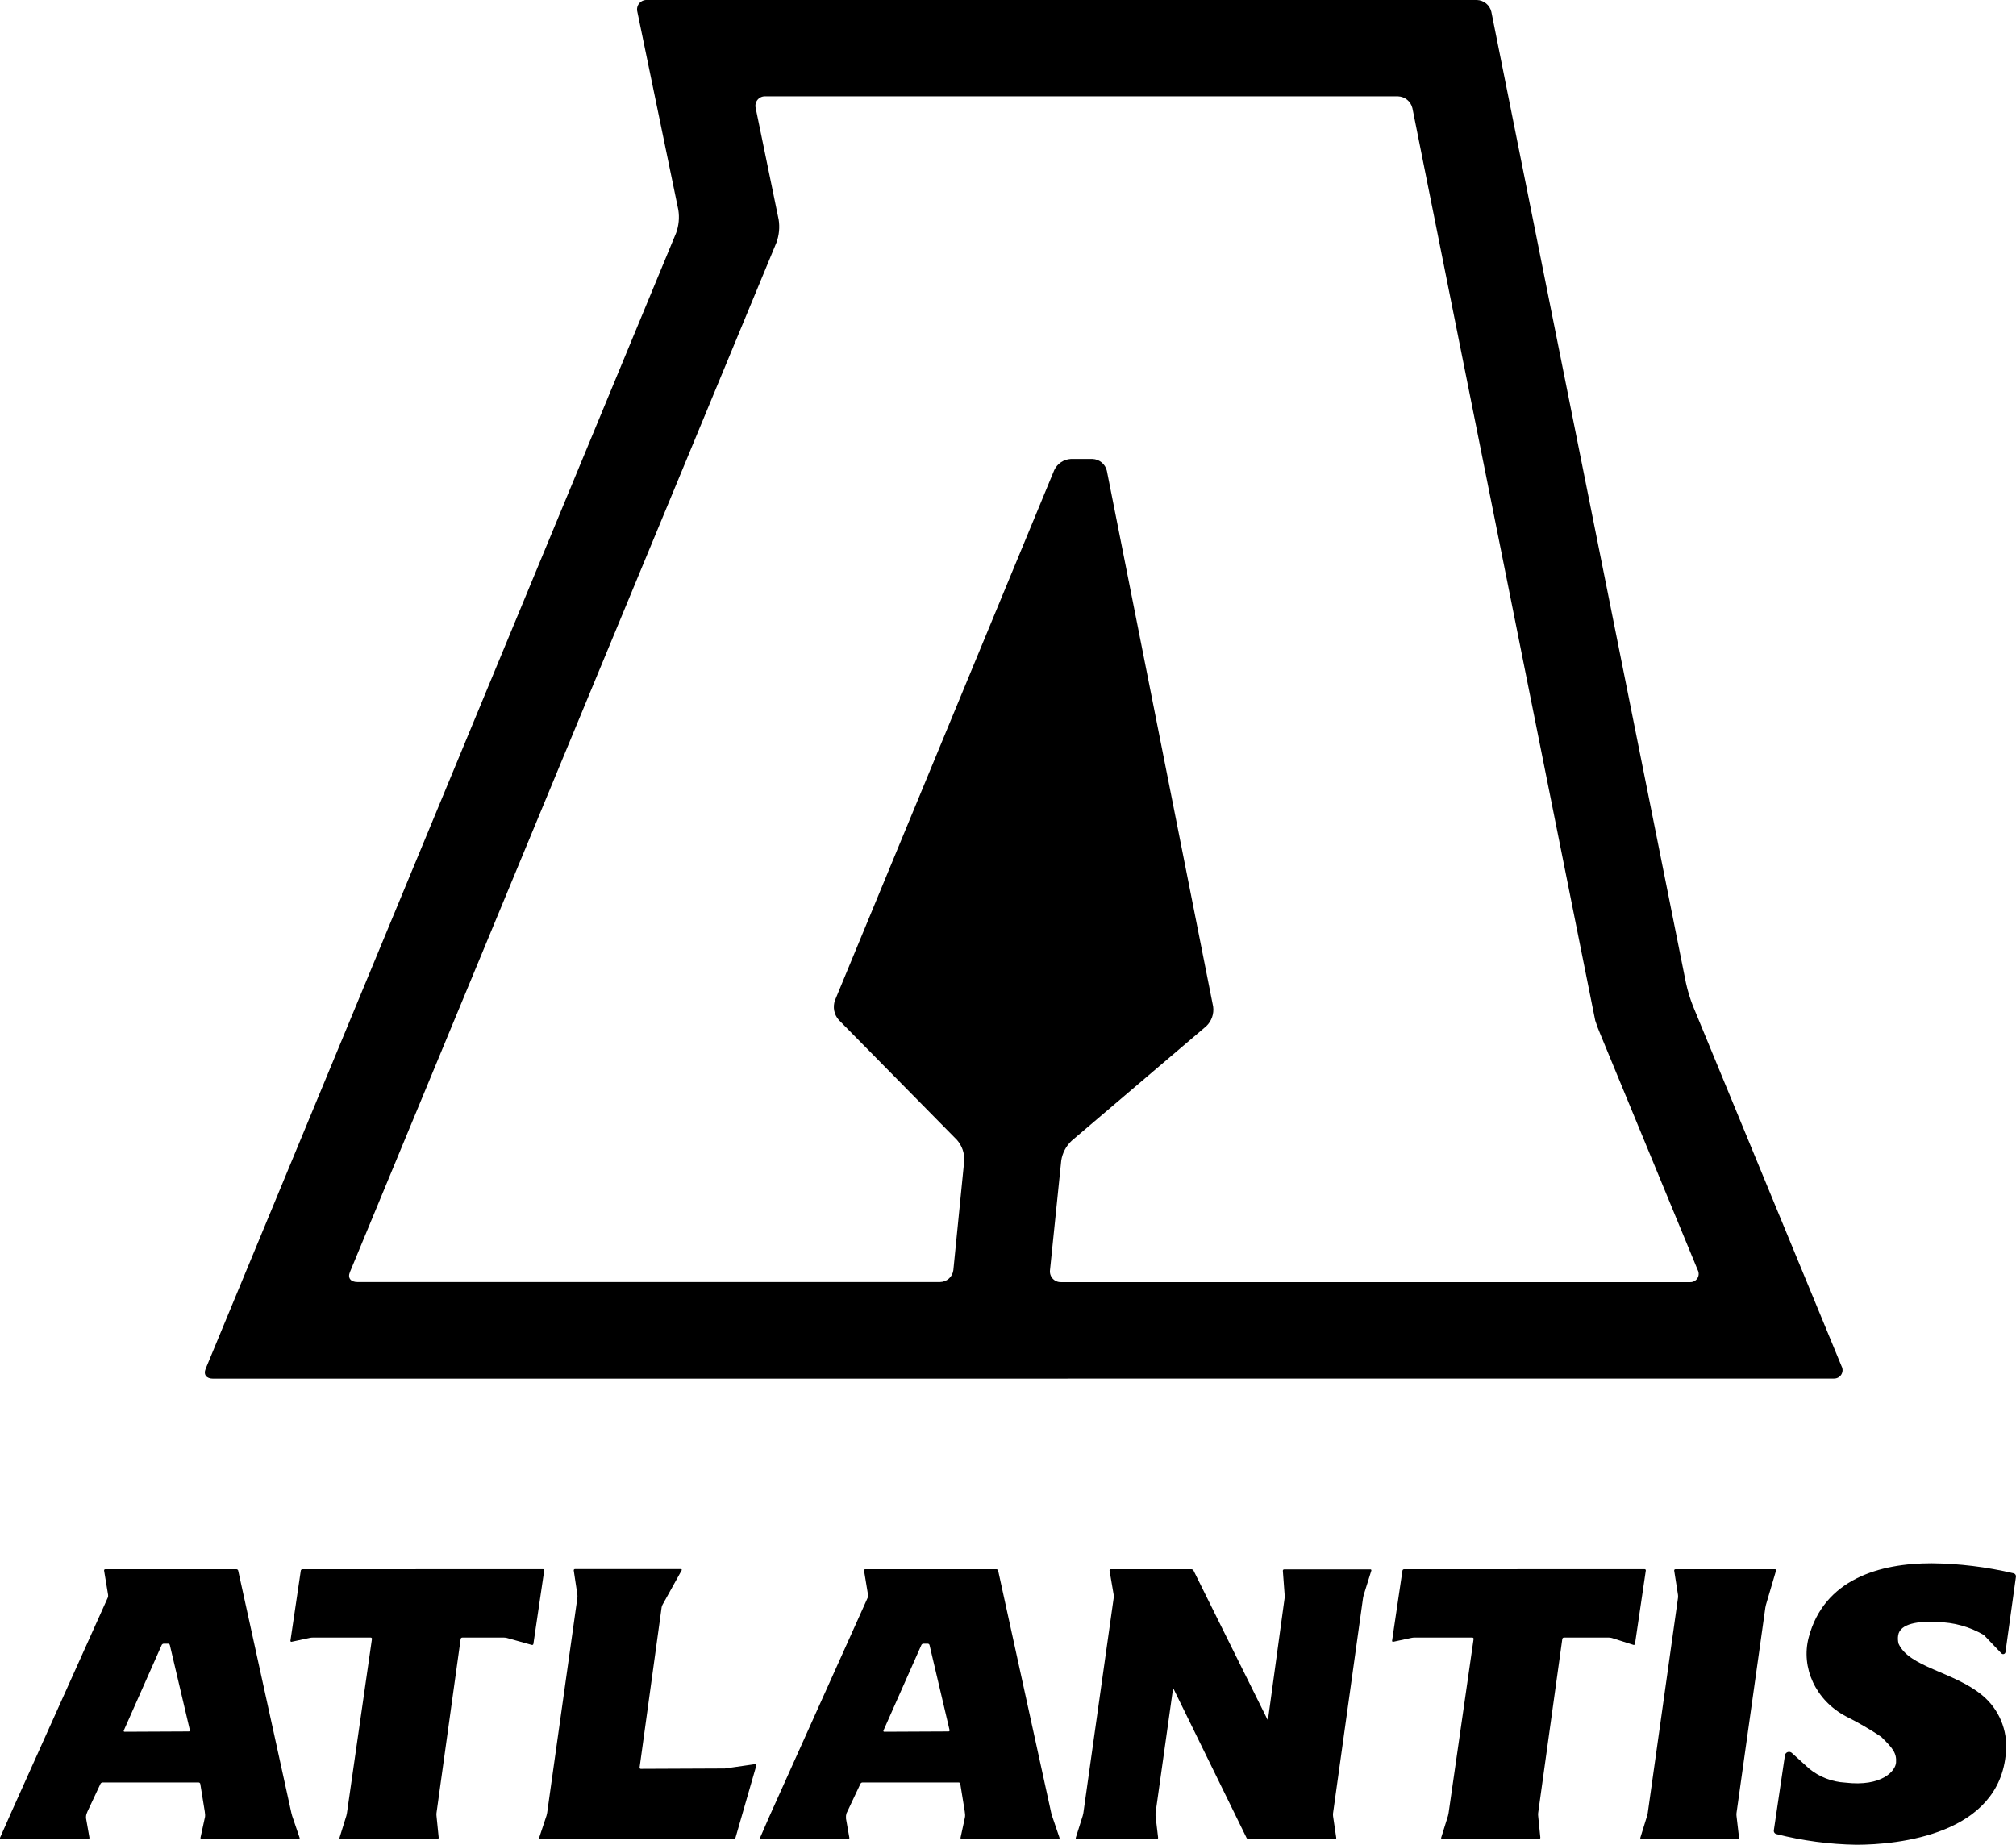
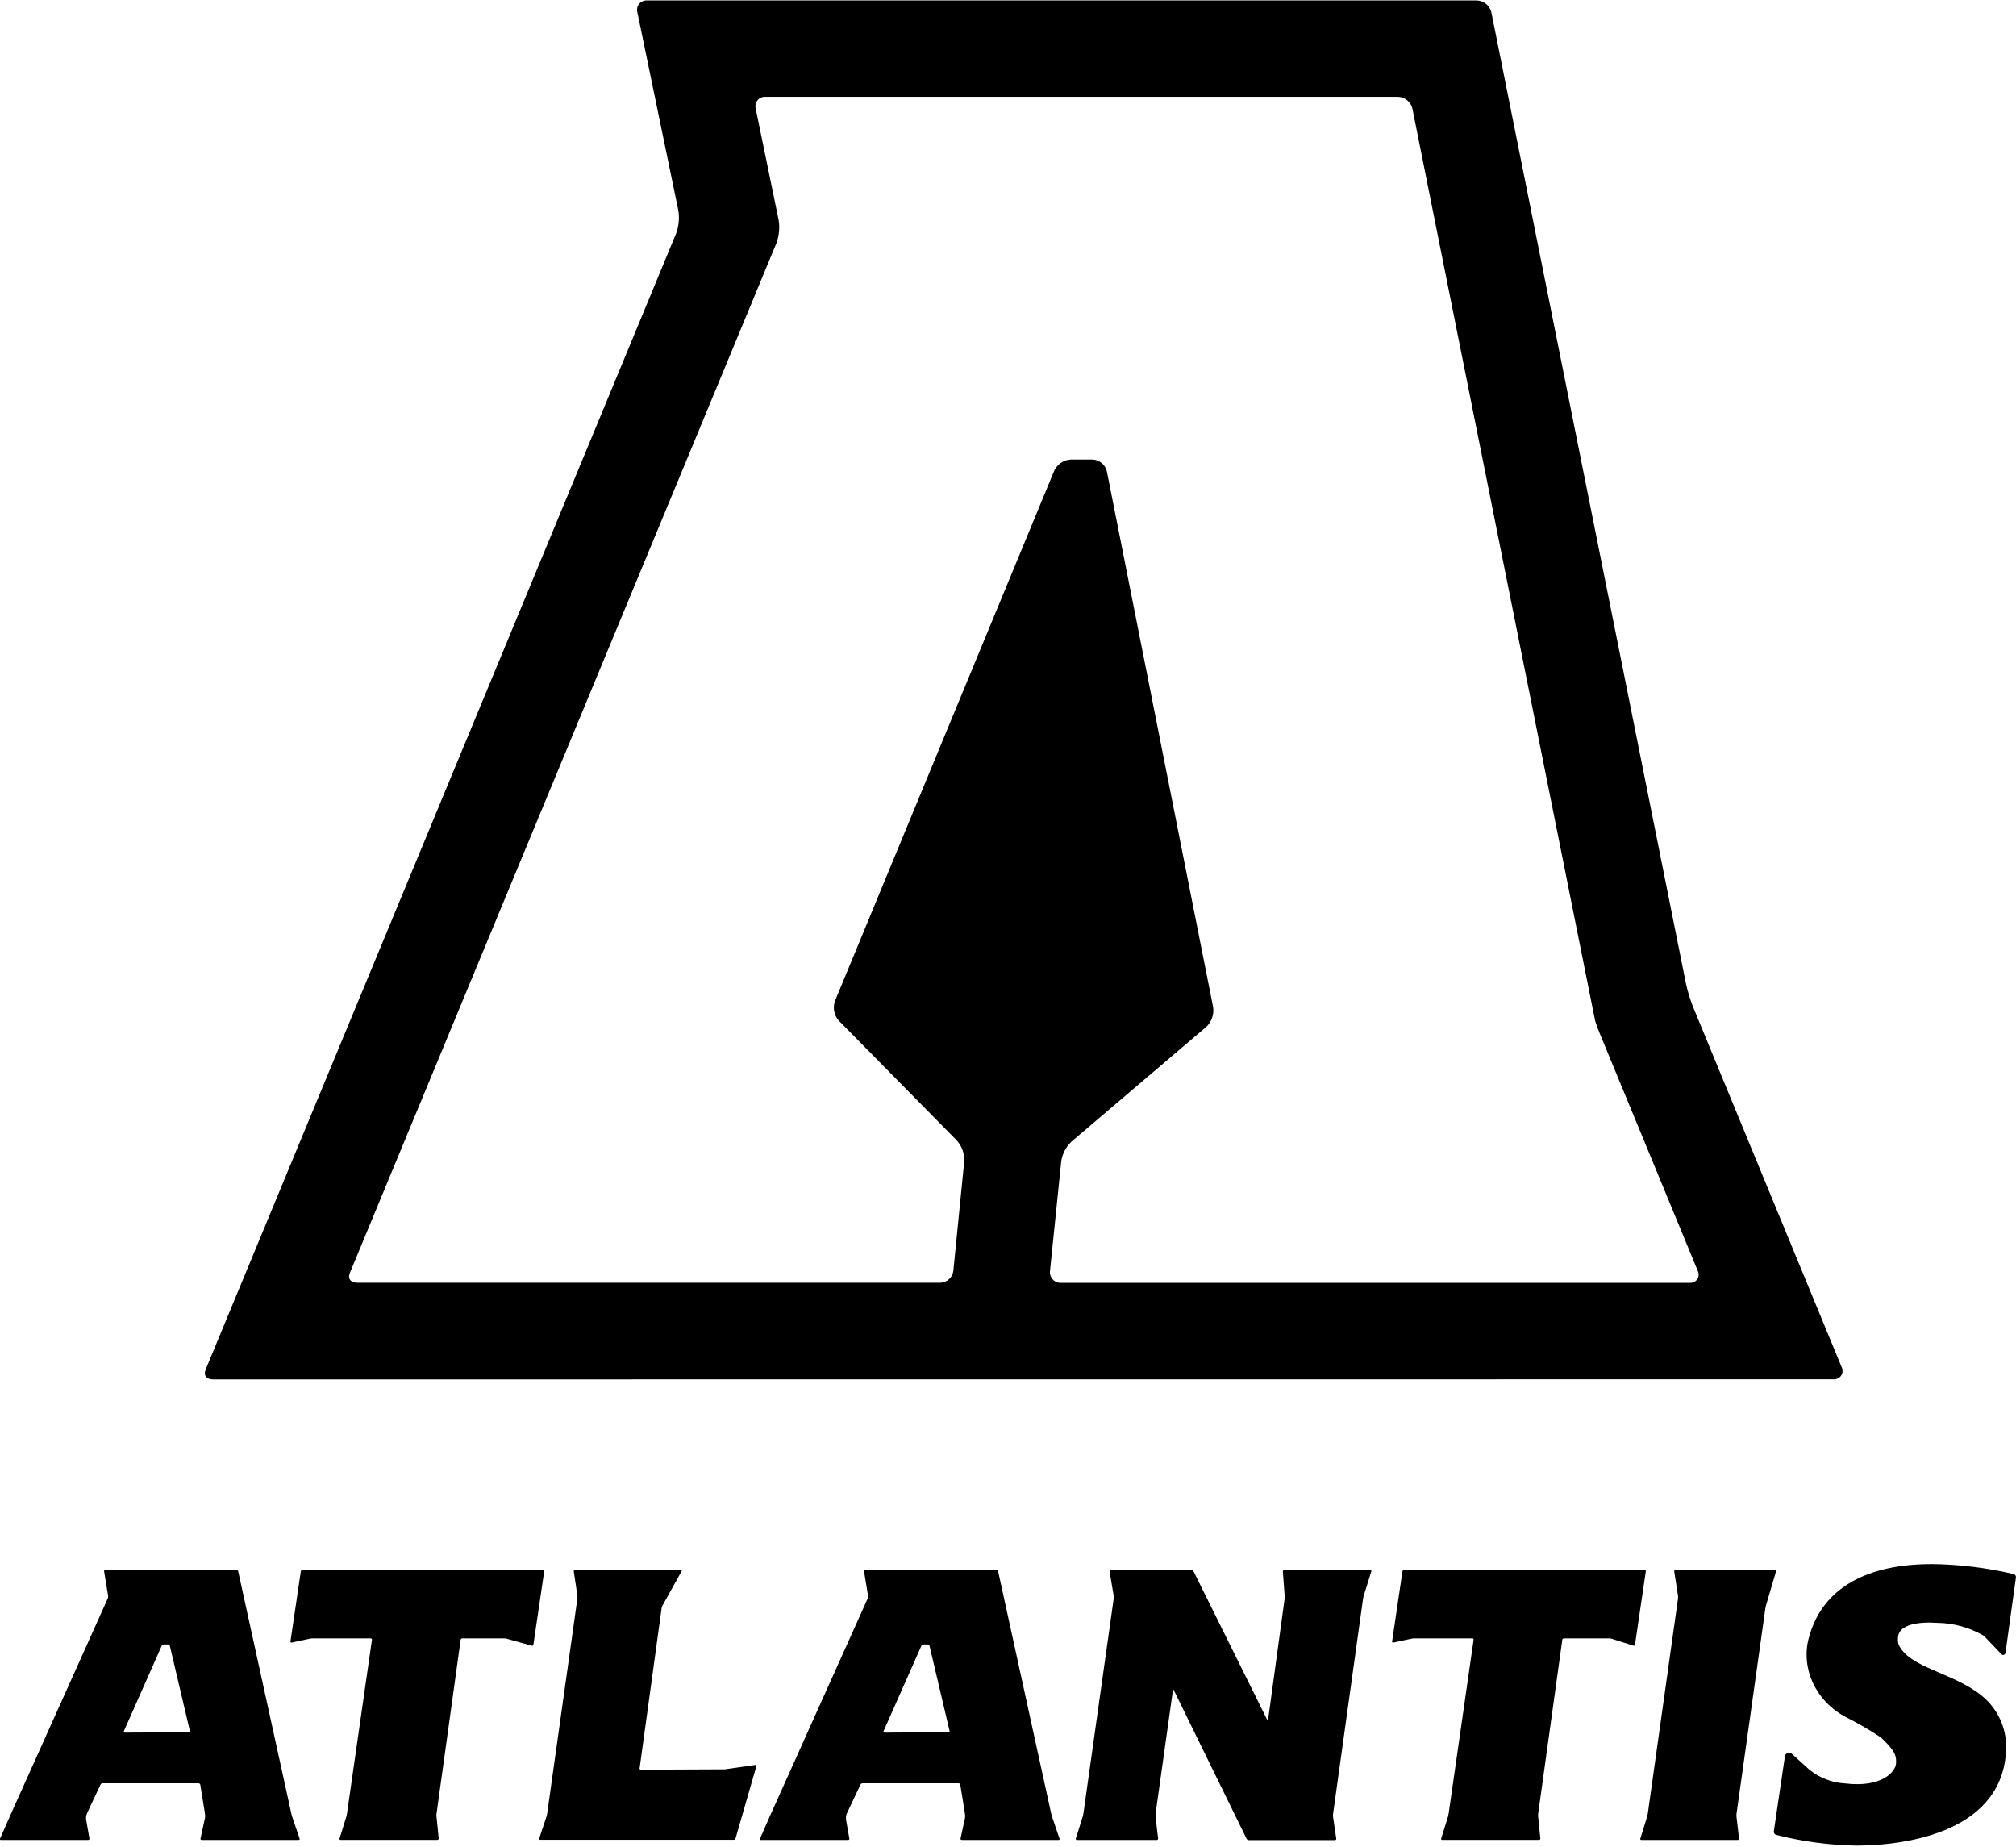
- <svg xmlns="http://www.w3.org/2000/svg" viewBox="0 0 403.2 369">
+ <svg xmlns="http://www.w3.org/2000/svg" width="403" height="369" viewBox="0 0 403.2 369">
  <g id="Layer_2" data-name="Layer 2">
    <g id="Layer_1-2" data-name="Layer 1">
      <path class="cls-1" d="M366.82,275.72a1.68,1.68,0,0,0,1.49-2.48l-29.73-72.06a30.36,30.36,0,0,1-1.39-4.59L298.27,2.36A3.06,3.06,0,0,0,295.39,0h-166a1.88,1.88,0,0,0-1.92,2.36L135.67,42a9.26,9.26,0,0,1-.44,4.58L41.14,273.74c-.51,1.23.16,2,1.49,2ZM151.14,21.63a1.89,1.89,0,0,1,1.92-2.36H279.6a3.06,3.06,0,0,1,2.88,2.36l36,179.67c.26,1.29.52,2.56.57,2.82a28.53,28.53,0,0,0,1,2.68L339.54,254a1.65,1.65,0,0,1-1.49,2.43H212.17a2.14,2.14,0,0,1-2.17-2.4l2.25-21.92a6.85,6.85,0,0,1,2.08-3.95l26.93-22.92a4.56,4.56,0,0,0,1.37-3.92L221.37,94.16a3.07,3.07,0,0,0-2.88-2.37h-4.3A3.9,3.9,0,0,0,210.86,94L167,200.06a3.93,3.93,0,0,0,.76,3.94l23.64,24a5.87,5.87,0,0,1,1.45,4.12l-2.18,21.91a2.71,2.71,0,0,1-2.65,2.38H71.48c-1.33,0-2-.8-1.49-2L155.3,48.49a9.26,9.26,0,0,0,.43-4.58Z" />
      <path class="cls-2" d="M355.21,314.12a.2.2,0,0,0-.21-.27H335.09a.24.24,0,0,0-.25.28l.76,4.86a2.81,2.81,0,0,1,0,.58l-6.05,43.05a5.07,5.07,0,0,1-.13.56l-1.35,4.37a.2.2,0,0,0,.2.28h19.29a.25.25,0,0,0,.25-.29l-.51-4.35a2.73,2.73,0,0,1,0-.57l5.77-41.09a5.05,5.05,0,0,1,.12-.56Z" />
      <path class="cls-2" d="M128.17,353.78a.24.24,0,0,1-.25-.28l4.4-32a1.72,1.72,0,0,1,.18-.54l3.83-6.89c.07-.14,0-.25-.15-.25H115a.24.24,0,0,0-.25.28l.73,4.86a2.81,2.81,0,0,1,0,.58l-6.05,43.05a3.5,3.5,0,0,1-.13.56l-1.46,4.38a.19.19,0,0,0,.2.27h38.7a.42.42,0,0,0,.37-.28l4.17-14.46c0-.15-.05-.25-.21-.23l-6.12.88a3.77,3.77,0,0,1-.58,0Z" />
      <path class="cls-2" d="M256.93,319a3.58,3.58,0,0,1,0,.57l-3.32,24.26c0,.16-.09.17-.16,0L238.7,314.1a.51.51,0,0,0-.42-.25H222.15a.23.23,0,0,0-.24.28l.83,4.86a2.18,2.18,0,0,1,0,.57l-6.07,43.06a5.07,5.07,0,0,1-.13.56l-1.38,4.37a.2.2,0,0,0,.2.28h16a.26.26,0,0,0,.26-.29l-.51-4.35a3.62,3.62,0,0,1,0-.57l3.48-24.76c0-.16.09-.17.16,0l14.57,29.74a.52.52,0,0,0,.42.26H267a.25.25,0,0,0,.25-.29l-.64-4.35a2.71,2.71,0,0,1,0-.57l6-43.06a5.59,5.59,0,0,1,.12-.56l1.53-4.88a.19.19,0,0,0-.2-.27H256.83a.26.26,0,0,0-.26.28Z" />
      <path class="cls-2" d="M47.64,314.13a.36.36,0,0,0-.35-.28H21.06a.23.23,0,0,0-.24.28l.8,4.86a1,1,0,0,1-.07.55L2.18,362.64c-.06.15-.17.38-.23.53L0,367.57a.18.18,0,0,0,.18.26H17.65a.24.24,0,0,0,.24-.28l-.67-3.82a2.16,2.16,0,0,1,0-.57l.06-.3a4.33,4.33,0,0,1,.21-.54l2.61-5.56a.5.5,0,0,1,.41-.26H39.72a.36.36,0,0,1,.34.29l.89,5.5c0,.16.06.42.07.57v.38c0,.16-.07.41-.11.57l-.81,3.74a.23.23,0,0,0,.23.28h19.4a.19.19,0,0,0,.19-.27l-1.49-4.38a5.12,5.12,0,0,1-.15-.56ZM24.93,346.36c-.16,0-.23-.11-.17-.26L32.34,329a.49.49,0,0,1,.4-.26h.88a.38.38,0,0,1,.35.28l4,17a.21.21,0,0,1-.22.28Z" />
      <path class="cls-2" d="M199.63,314.13a.36.36,0,0,0-.35-.28H173.05a.23.23,0,0,0-.24.28l.8,4.86a1.27,1.27,0,0,1-.07.55l-19.37,43.1-.24.53-1.92,4.4a.17.17,0,0,0,.17.26h17.45a.23.23,0,0,0,.24-.28l-.67-3.82a3.58,3.58,0,0,1,0-.57l.06-.3c0-.16.15-.4.21-.54l2.62-5.56a.49.49,0,0,1,.41-.26h19.23a.34.34,0,0,1,.33.29l.89,5.5c0,.16.06.42.07.57v.38c0,.16-.07.41-.1.57l-.81,3.74a.23.23,0,0,0,.23.28H211.7a.19.19,0,0,0,.2-.27l-1.49-4.38c0-.15-.12-.4-.16-.56Zm-22.76,32.23c-.16,0-.24-.11-.17-.26L184.28,329a.47.47,0,0,1,.4-.26h.87a.38.38,0,0,1,.36.28l4,17a.21.21,0,0,1-.22.28Z" />
      <path class="cls-2" d="M60.49,313.85a.33.33,0,0,0-.33.28l-2.07,14a.19.19,0,0,0,.24.23l3.64-.78a2.69,2.69,0,0,1,.57-.06h11.6a.24.24,0,0,1,.25.28l-5,34.81a5.05,5.05,0,0,1-.12.56l-1.36,4.37a.2.2,0,0,0,.2.28H87.47a.27.27,0,0,0,.27-.29l-.44-4.35a2.73,2.73,0,0,1,0-.57l4.83-34.81a.33.33,0,0,1,.33-.28h8.34a2.6,2.6,0,0,1,.56.07l5,1.4a.25.25,0,0,0,.32-.21l2.16-14.66a.23.23,0,0,0-.24-.28Z" />
      <path class="cls-2" d="M280.82,313.85a.33.33,0,0,0-.33.28l-2.07,14a.19.19,0,0,0,.24.23l3.64-.78a2.69,2.69,0,0,1,.57-.06h11.6a.24.24,0,0,1,.25.28l-5,34.81a5.05,5.05,0,0,1-.12.56l-1.36,4.37a.2.2,0,0,0,.2.28H307.8a.27.27,0,0,0,.27-.29l-.44-4.35a2.73,2.73,0,0,1,0-.57l4.83-34.81a.33.33,0,0,1,.33-.28h9a2.8,2.8,0,0,1,.57.08l4.32,1.38a.24.24,0,0,0,.32-.2l2.16-14.66a.23.23,0,0,0-.24-.28Z" />
      <path class="cls-2" d="M396.37,339c-5.71-4.67-14.55-5.55-16.66-10.27a4.12,4.12,0,0,1-.07-1.69c.37-2.3,4.05-2.88,7.84-2.62a18.87,18.87,0,0,1,9.3,2.59l3.51,3.68a.47.47,0,0,0,.8-.24l2.1-15.12a.62.62,0,0,0-.48-.67,74.7,74.7,0,0,0-16.41-2c-10.35,0-21.47,3.15-24.56,14.84-1.59,6,1.37,12.58,7.47,15.79a64.83,64.83,0,0,1,7,4.06c2.39,2.32,3.14,3.31,3,5.18-.11,1.62-2.76,4.88-10.18,4a12.47,12.47,0,0,1-7.22-2.81l-3.47-3.15A.84.84,0,0,0,357,351l-2.24,15.13a.67.67,0,0,0,.49.69,69.5,69.5,0,0,0,16,2.14c8.35,0,28.73-2,29.94-18.54A13.19,13.19,0,0,0,396.37,339Z" />
    </g>
  </g>
</svg>
